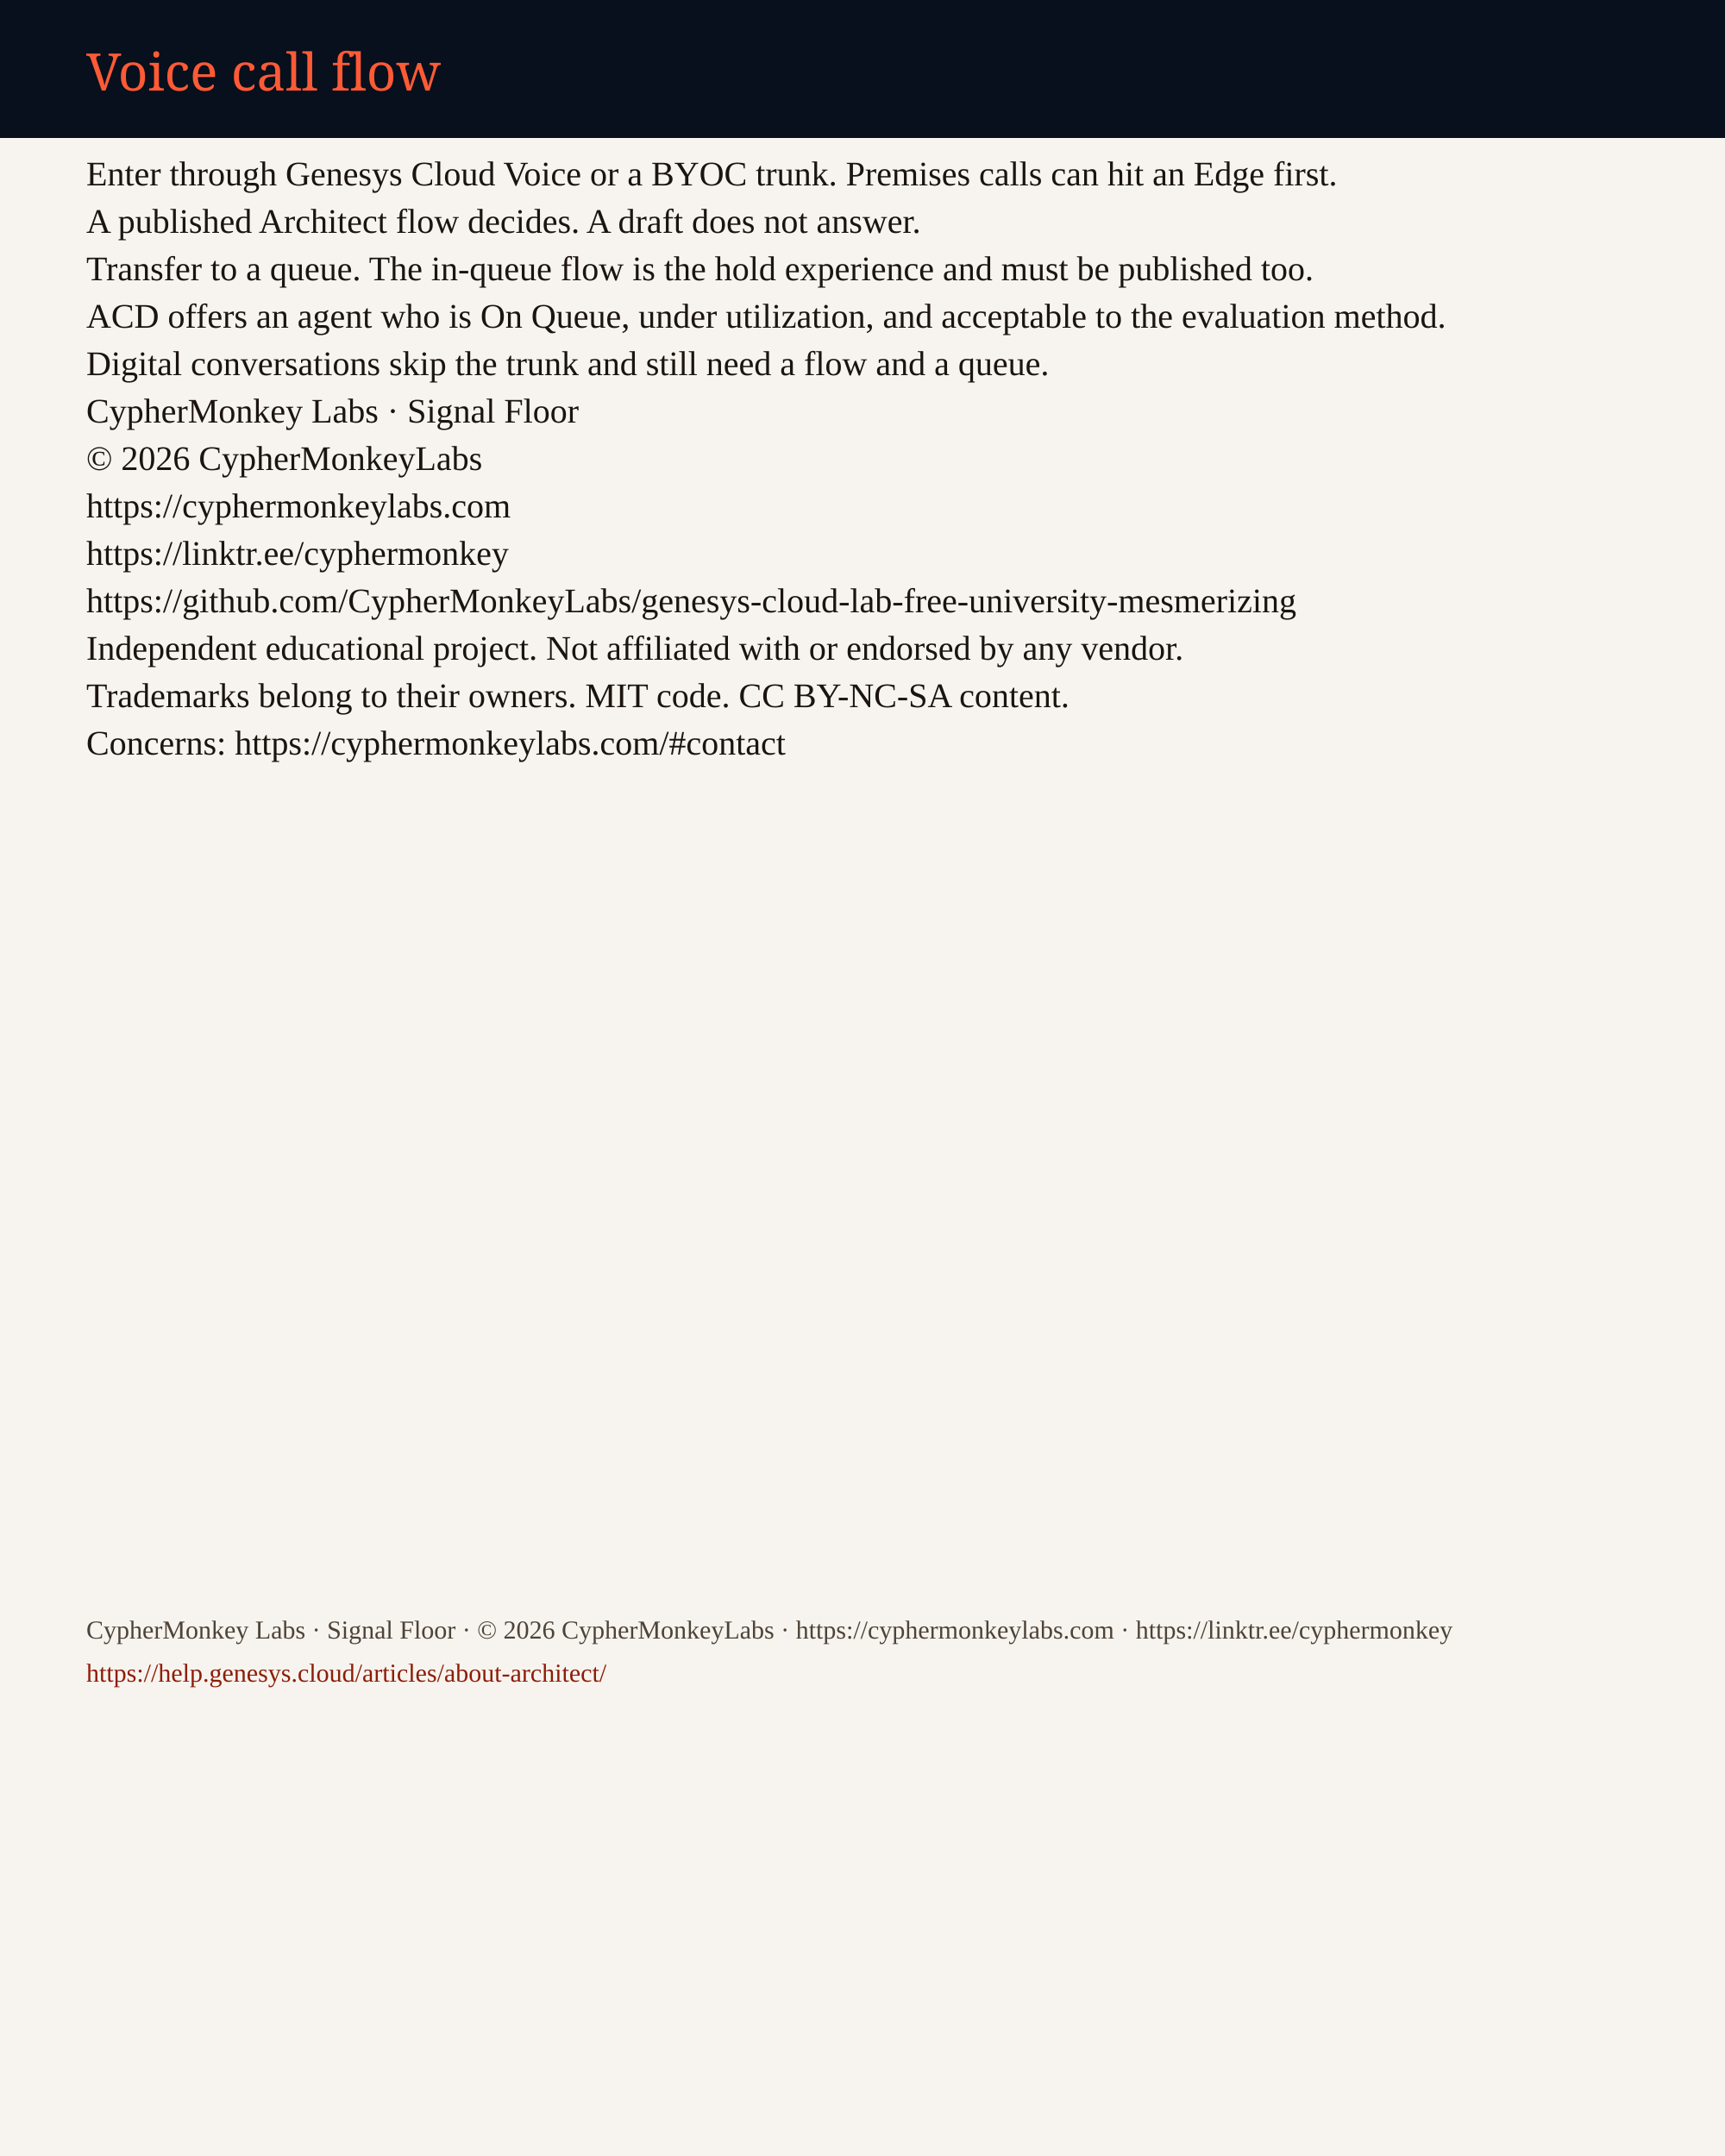
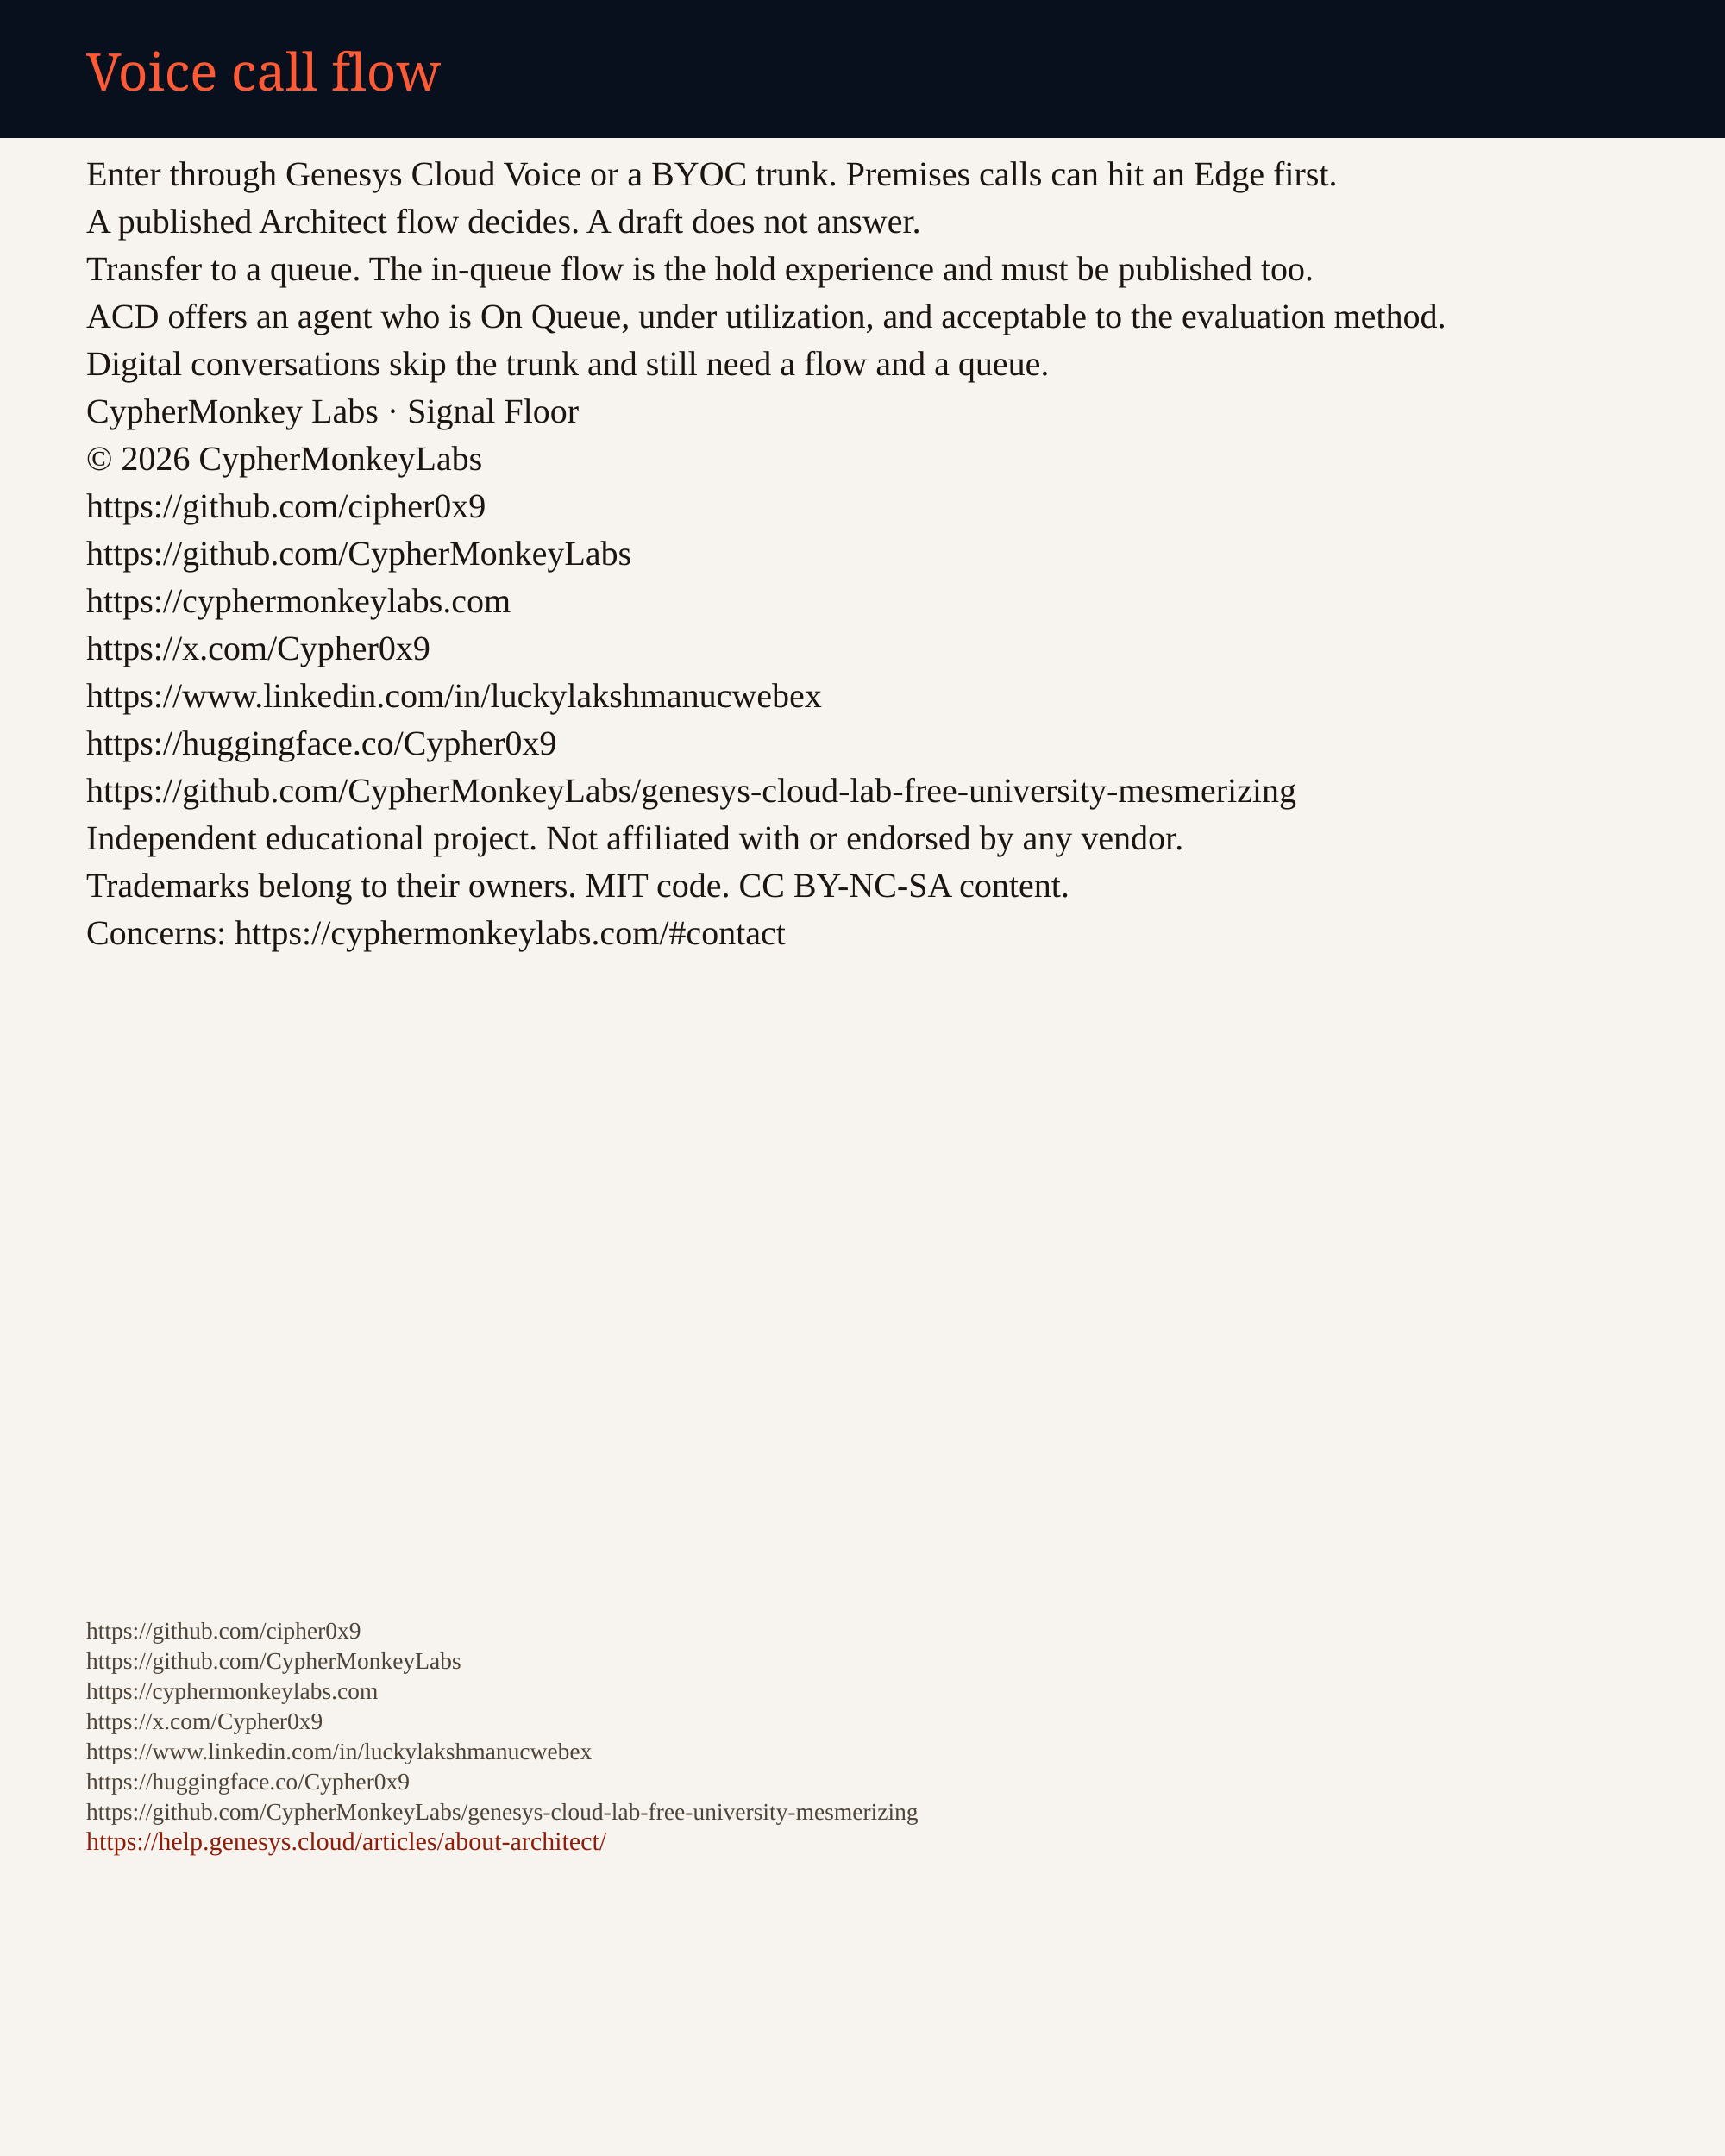
<svg xmlns="http://www.w3.org/2000/svg" width="800" height="1000" viewBox="0 0 800 1000">
  <rect width="800" height="1000" fill="#f7f4ef" />
  <rect width="800" height="64" fill="#07101c" />
  <text x="40" y="42" fill="#ff5a36" font-size="24" font-family="Georgia, serif">Voice call flow</text>
  <text x="40" y="86" font-size="16" fill="#1b140f">Enter through Genesys Cloud Voice or a BYOC trunk. Premises calls can hit an Edge first.</text>
  <text x="40" y="108" font-size="16" fill="#1b140f">A published Architect flow decides. A draft does not answer.</text>
  <text x="40" y="130" font-size="16" fill="#1b140f">Transfer to a queue. The in-queue flow is the hold experience and must be published too.</text>
  <text x="40" y="152" font-size="16" fill="#1b140f">ACD offers an agent who is On Queue, under utilization, and acceptable to the evaluation method.</text>
  <text x="40" y="174" font-size="16" fill="#1b140f">Digital conversations skip the trunk and still need a flow and a queue.</text>
  <text x="40" y="196" font-size="16" fill="#1b140f">CypherMonkey Labs · Signal Floor</text>
  <text x="40" y="218" font-size="16" fill="#1b140f">© 2026 CypherMonkeyLabs</text>
-   <text x="40" y="240" font-size="16" fill="#1b140f">https://cyphermonkeylabs.com</text>
-   <text x="40" y="262" font-size="16" fill="#1b140f">https://linktr.ee/cyphermonkey</text>
-   <text x="40" y="284" font-size="16" fill="#1b140f">https://github.com/CypherMonkeyLabs/genesys-cloud-lab-free-university-mesmerizing</text>
-   <text x="40" y="306" font-size="16" fill="#1b140f">Independent educational project. Not affiliated with or endorsed by any vendor.</text>
-   <text x="40" y="328" font-size="16" fill="#1b140f">Trademarks belong to their owners. MIT code. CC BY-NC-SA content.</text>
-   <text x="40" y="350" font-size="16" fill="#1b140f">Concerns: https://cyphermonkeylabs.com/#contact</text>
-   <text x="40" y="760" font-size="12" fill="#4d4338">CypherMonkey Labs · Signal Floor · © 2026 CypherMonkeyLabs · https://cyphermonkeylabs.com · https://linktr.ee/cyphermonkey</text>
-   <text x="40" y="780" font-size="12" fill="#8d1d08">https://help.genesys.cloud/articles/about-architect/</text>
+   <text x="40" y="240" font-size="16" fill="#1b140f">https://github.com/cipher0x9</text>
+   <text x="40" y="262" font-size="16" fill="#1b140f">https://github.com/CypherMonkeyLabs</text>
+   <text x="40" y="284" font-size="16" fill="#1b140f">https://cyphermonkeylabs.com</text>
+   <text x="40" y="306" font-size="16" fill="#1b140f">https://x.com/Cypher0x9</text>
+   <text x="40" y="328" font-size="16" fill="#1b140f">https://www.linkedin.com/in/luckylakshmanucwebex</text>
+   <text x="40" y="350" font-size="16" fill="#1b140f">https://huggingface.co/Cypher0x9</text>
+   <text x="40" y="372" font-size="16" fill="#1b140f">https://github.com/CypherMonkeyLabs/genesys-cloud-lab-free-university-mesmerizing</text>
+   <text x="40" y="394" font-size="16" fill="#1b140f">Independent educational project. Not affiliated with or endorsed by any vendor.</text>
+   <text x="40" y="416" font-size="16" fill="#1b140f">Trademarks belong to their owners. MIT code. CC BY-NC-SA content.</text>
+   <text x="40" y="438" font-size="16" fill="#1b140f">Concerns: https://cyphermonkeylabs.com/#contact</text>
+   <text x="40" y="760" font-size="11" fill="#4d4338">https://github.com/cipher0x9</text>
+   <text x="40" y="774" font-size="11" fill="#4d4338">https://github.com/CypherMonkeyLabs</text>
+   <text x="40" y="788" font-size="11" fill="#4d4338">https://cyphermonkeylabs.com</text>
+   <text x="40" y="802" font-size="11" fill="#4d4338">https://x.com/Cypher0x9</text>
+   <text x="40" y="816" font-size="11" fill="#4d4338">https://www.linkedin.com/in/luckylakshmanucwebex</text>
+   <text x="40" y="830" font-size="11" fill="#4d4338">https://huggingface.co/Cypher0x9</text>
+   <text x="40" y="844" font-size="11" fill="#4d4338">https://github.com/CypherMonkeyLabs/genesys-cloud-lab-free-university-mesmerizing</text>
+   <text x="40" y="858" font-size="12" fill="#8d1d08">https://help.genesys.cloud/articles/about-architect/</text>
</svg>
